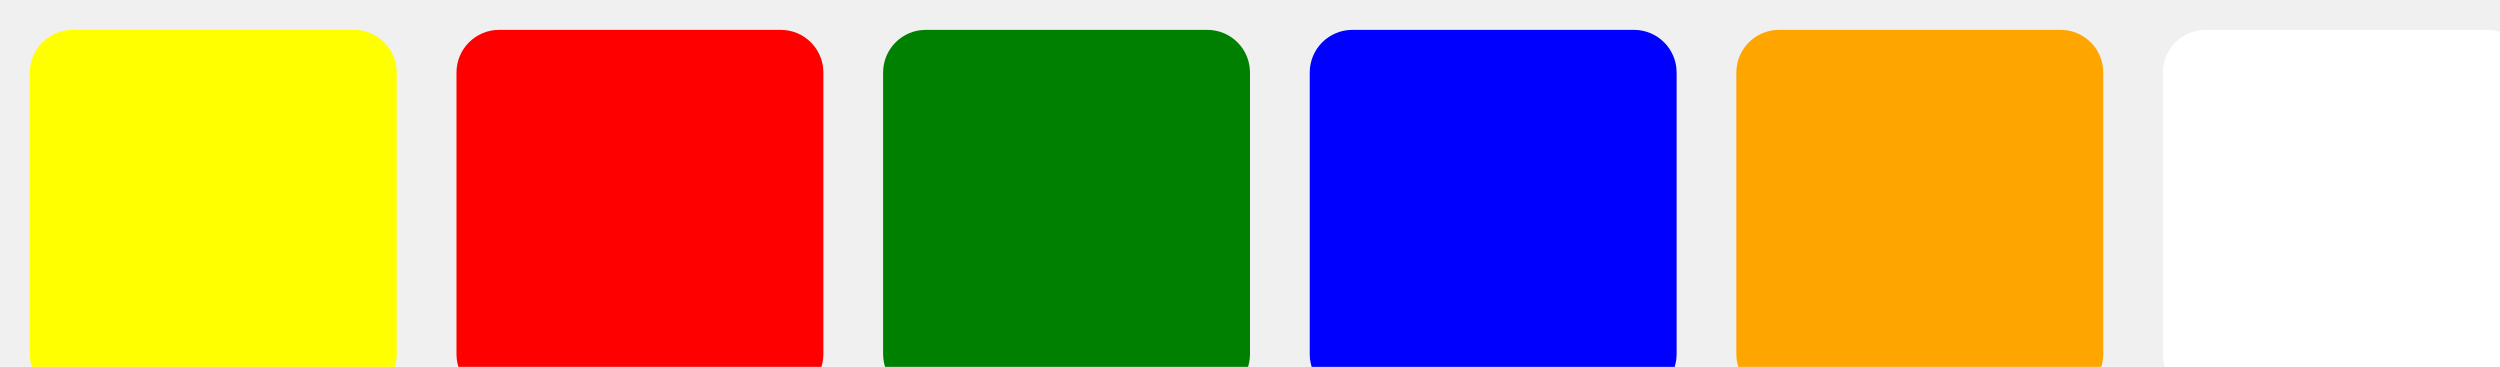
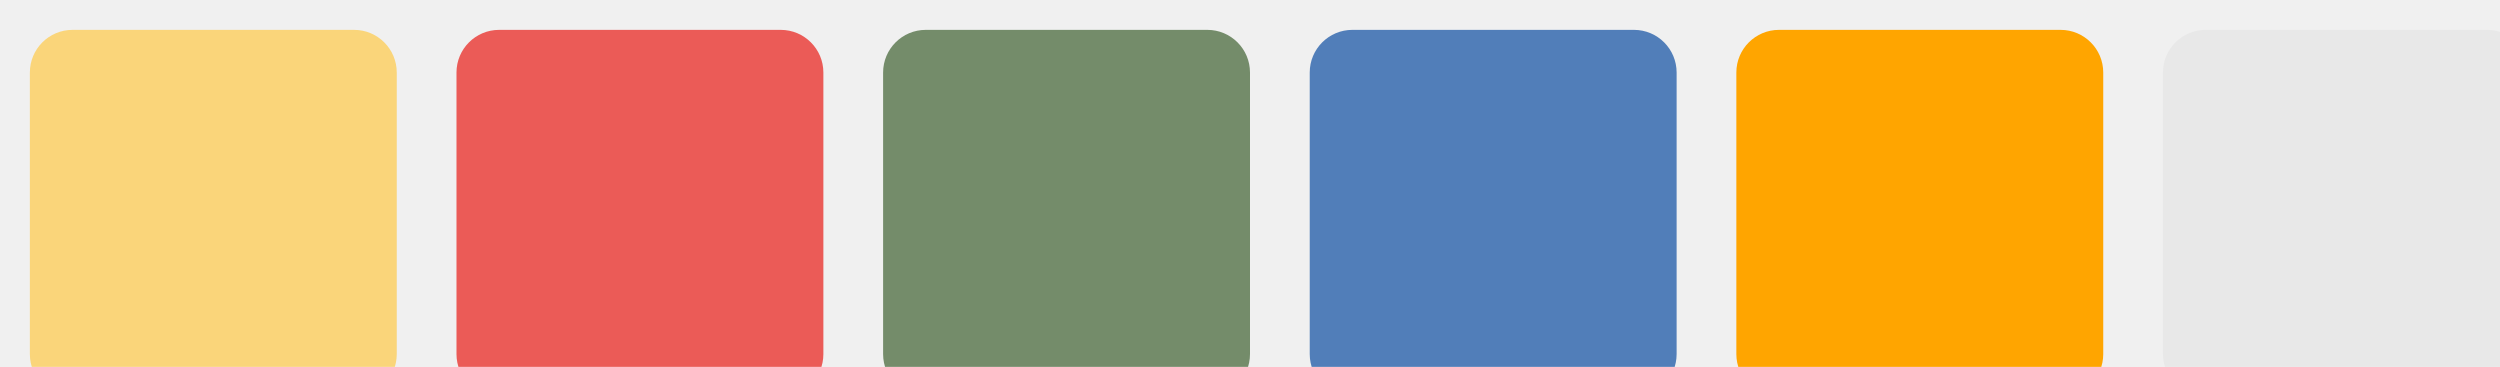
<svg xmlns="http://www.w3.org/2000/svg">
  <svg x="0">
-     <rect x="7" y="7" rx="10" ry="10" width="86" height="86" fill="yellow" />
+     <rect x="7" y="7" rx="10" ry="10" width="86" height="86" fill="#fad57a" />
  </svg>
  <svg x="100">
-     <rect x="7" y="7" rx="10" ry="10" width="86" height="86" fill="red" />
+     <rect x="7" y="7" rx="10" ry="10" width="86" height="86" fill="#eb5b57" />
  </svg>
  <svg x="200">
-     <rect x="7" y="7" rx="10" ry="10" width="86" height="86" fill="green" />
+     <rect x="7" y="7" rx="10" ry="10" width="86" height="86" fill="#748c6a" />
  </svg>
  <svg x="300">
-     <rect x="7" y="7" rx="10" ry="10" width="86" height="86" fill="blue" />
+     <rect x="7" y="7" rx="10" ry="10" width="86" height="86" fill="#517eb9" />
  </svg>
  <svg x="400">
    <rect x="7" y="7" rx="10" ry="10" width="86" height="86" fill="orange" />
  </svg>
  <svg x="500">
-     <rect x="7" y="7" rx="10" ry="10" width="86" height="86" fill="white" />
+     <rect x="7" y="7" rx="10" ry="10" width="86" height="86" fill="#e8e8e8" />
  </svg>
</svg>
